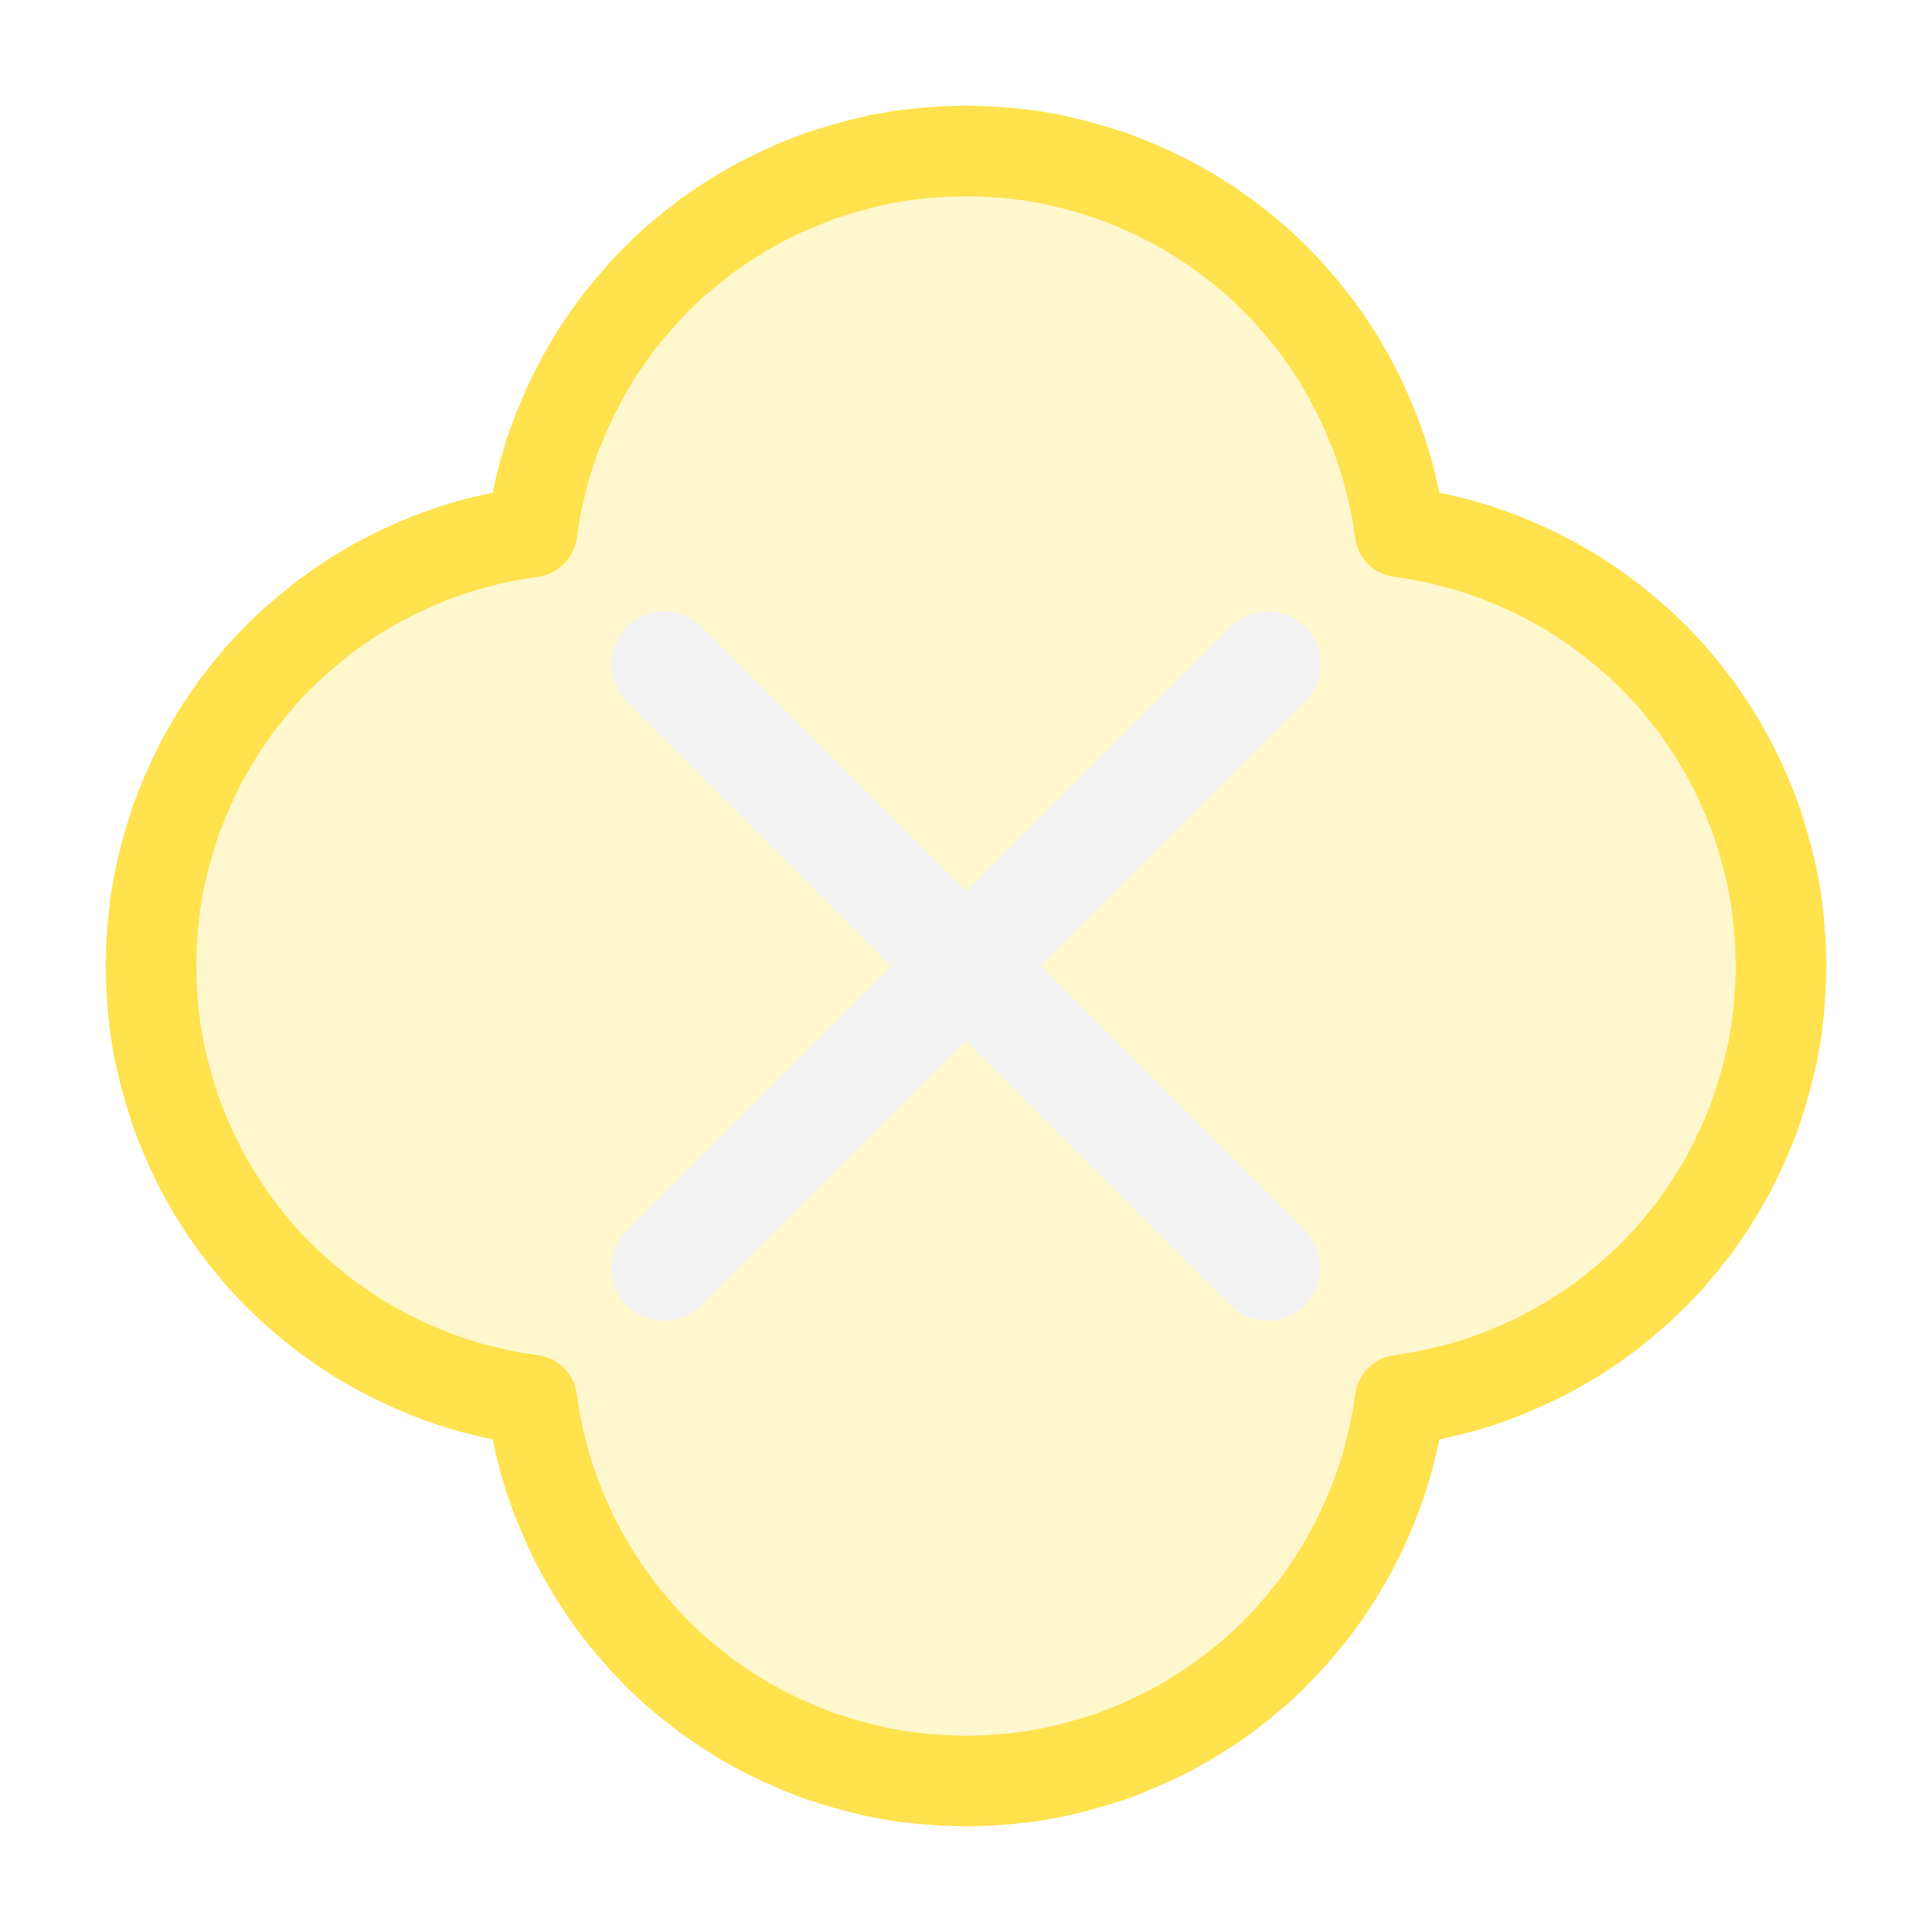
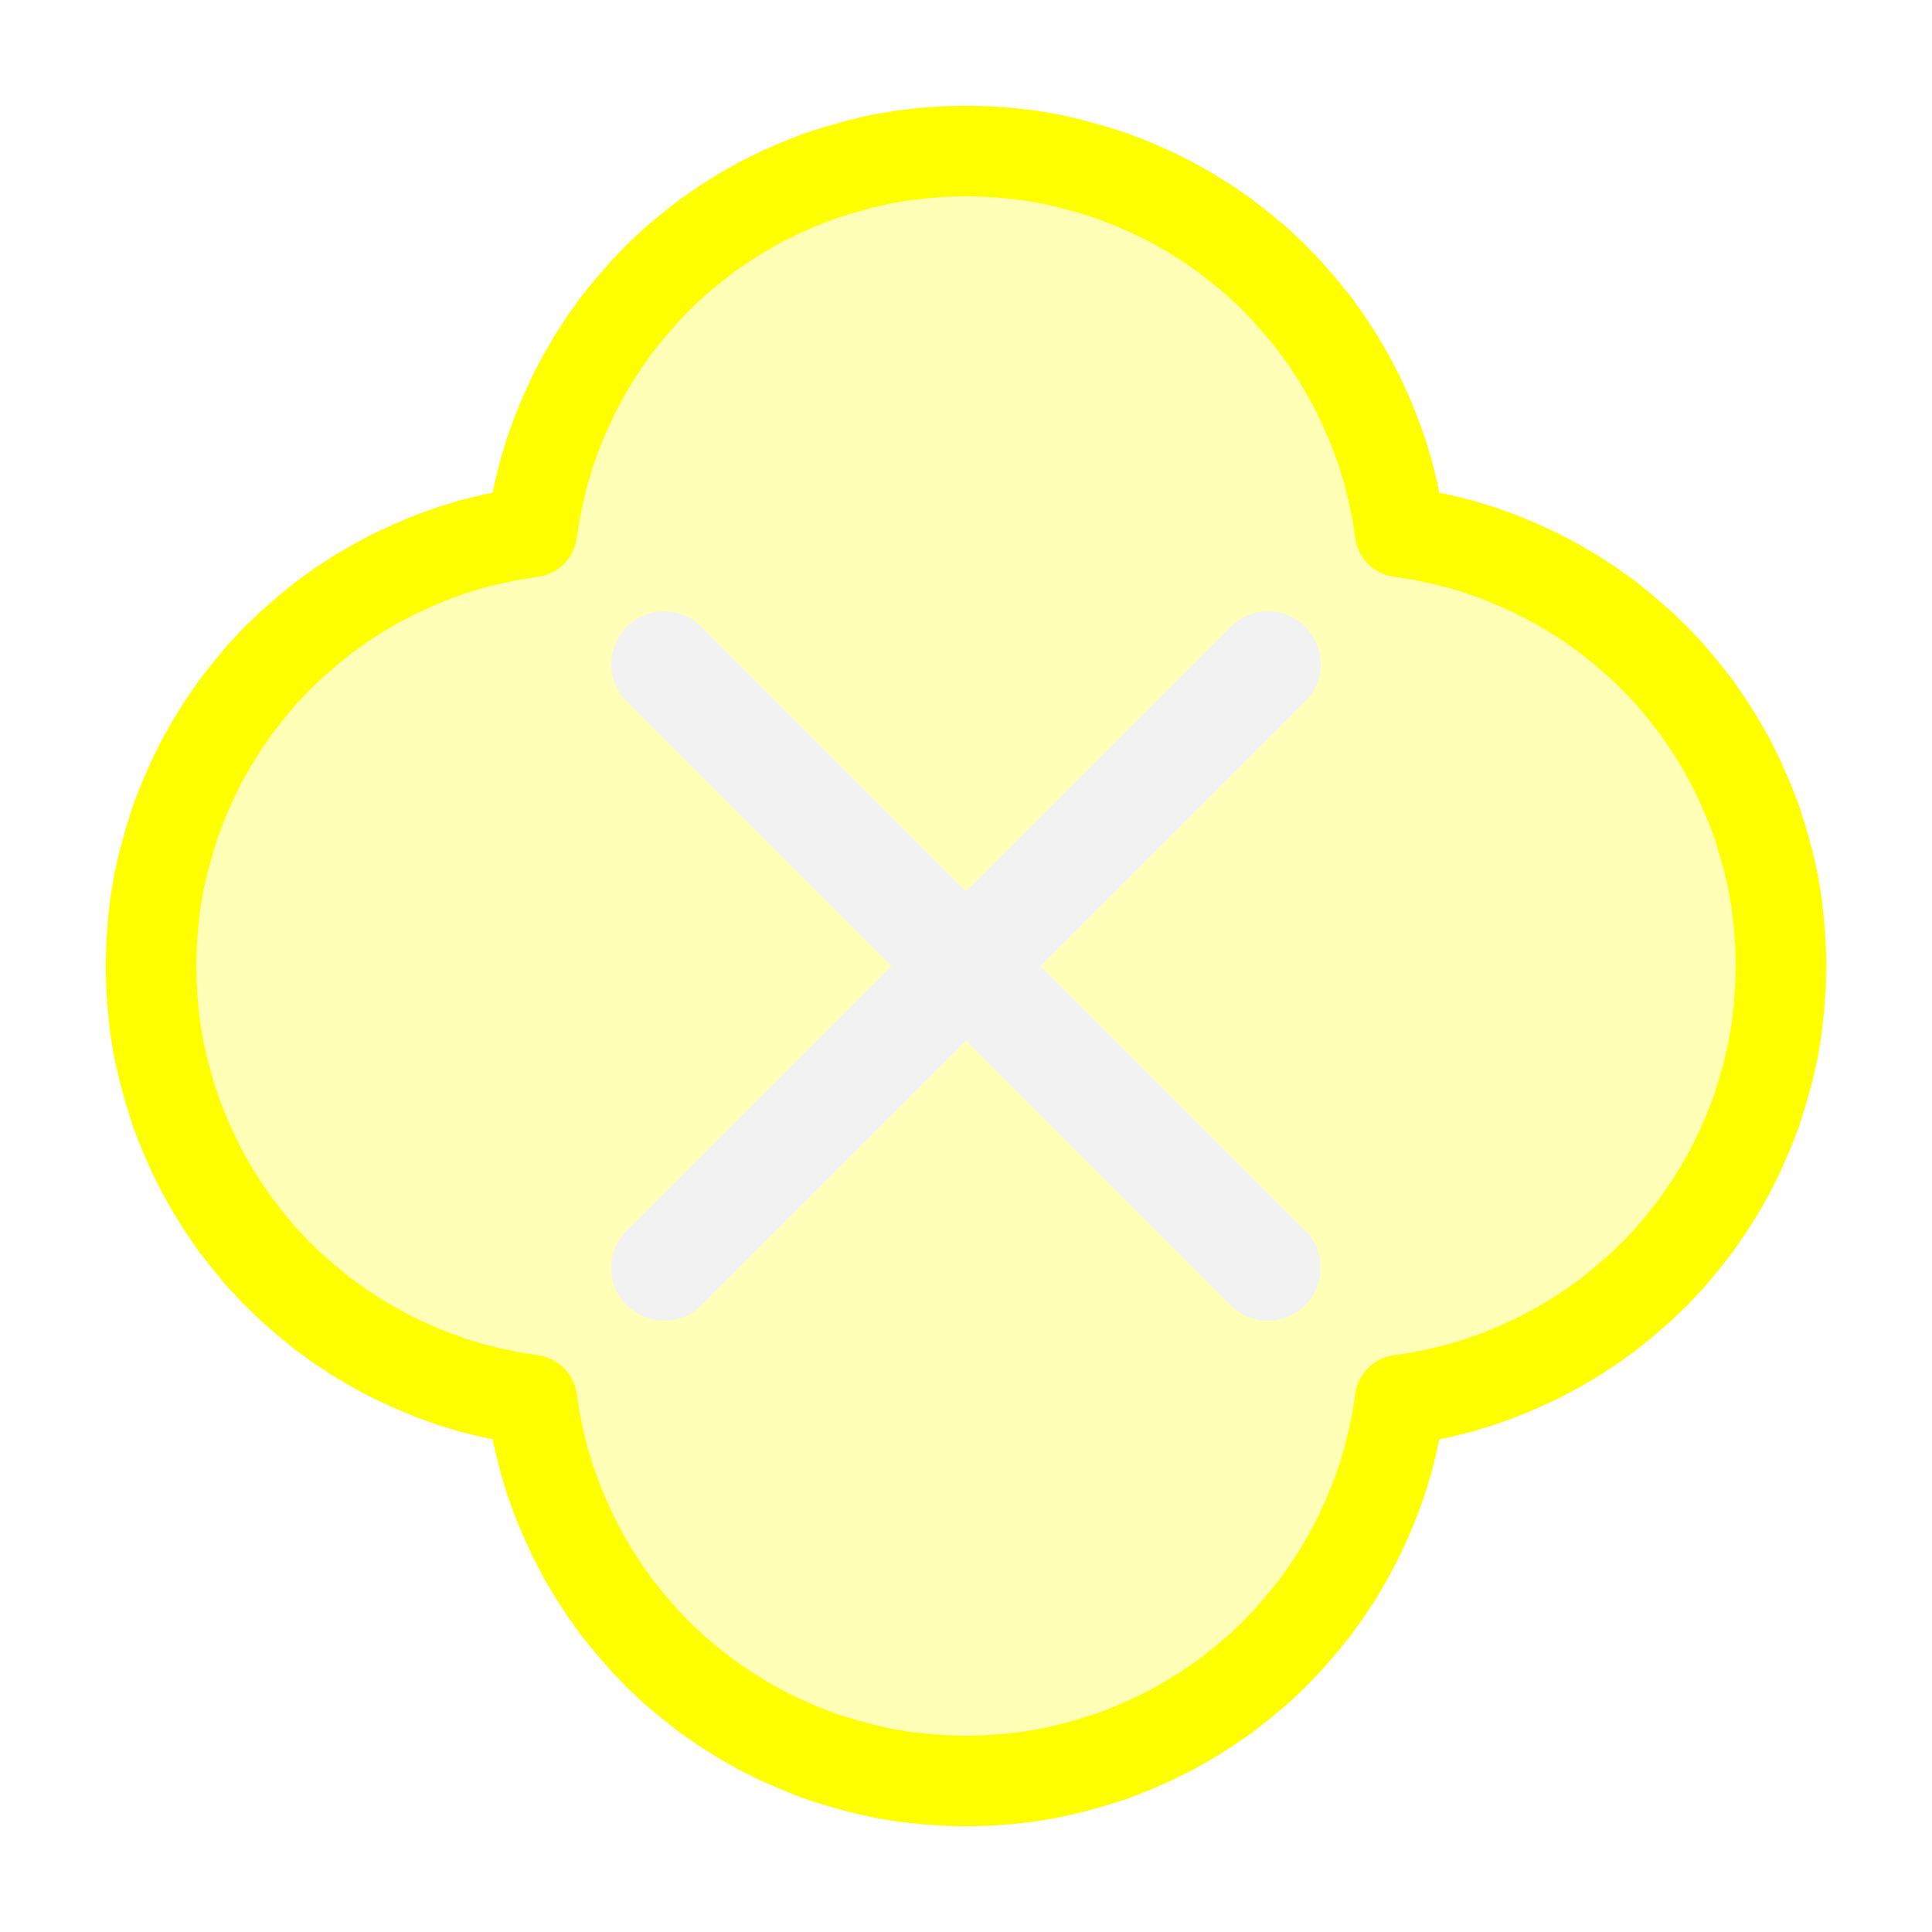
<svg xmlns="http://www.w3.org/2000/svg" width="64" height="64" viewBox="0 0 64 64">
-   <path d="M 59.00 32.00 L 58.98 32.71 L 58.93 33.41 L 58.85 34.11 L 58.73 34.81 L 58.57 35.50 L 58.38 36.18 L 58.17 36.85 L 57.91 37.51 L 57.63 38.15 L 57.32 38.78 L 56.97 39.40 L 56.60 39.99 L 56.20 40.57 L 55.77 41.12 L 55.32 41.66 L 54.84 42.17 L 54.34 42.65 L 53.81 43.11 L 53.27 43.55 L 52.71 43.95 L 52.13 44.33 L 51.53 44.68 L 50.92 45.00 L 50.29 45.29 L 49.66 45.55 L 49.02 45.78 L 48.36 45.98 L 47.71 46.14 L 47.04 46.28 L 46.38 46.38 L 46.28 47.04 L 46.14 47.71 L 45.98 48.36 L 45.78 49.02 L 45.55 49.66 L 45.29 50.29 L 45.00 50.92 L 44.68 51.53 L 44.33 52.13 L 43.95 52.71 L 43.55 53.27 L 43.11 53.81 L 42.65 54.34 L 42.17 54.84 L 41.66 55.32 L 41.12 55.77 L 40.57 56.20 L 39.99 56.60 L 39.40 56.97 L 38.78 57.32 L 38.15 57.63 L 37.51 57.91 L 36.85 58.17 L 36.18 58.38 L 35.50 58.57 L 34.81 58.73 L 34.11 58.85 L 33.41 58.93 L 32.71 58.98 L 32.00 59.00 L 31.29 58.98 L 30.59 58.93 L 29.89 58.85 L 29.19 58.73 L 28.50 58.57 L 27.82 58.38 L 27.15 58.17 L 26.49 57.91 L 25.85 57.63 L 25.22 57.32 L 24.60 56.97 L 24.01 56.60 L 23.43 56.20 L 22.88 55.77 L 22.34 55.32 L 21.83 54.84 L 21.35 54.34 L 20.89 53.81 L 20.45 53.27 L 20.05 52.71 L 19.67 52.13 L 19.32 51.53 L 19.00 50.92 L 18.71 50.29 L 18.45 49.66 L 18.22 49.02 L 18.02 48.36 L 17.86 47.71 L 17.72 47.04 L 17.62 46.38 L 16.96 46.28 L 16.29 46.14 L 15.64 45.98 L 14.98 45.78 L 14.34 45.55 L 13.71 45.29 L 13.08 45.00 L 12.47 44.68 L 11.87 44.33 L 11.29 43.95 L 10.73 43.55 L 10.19 43.11 L 9.66 42.65 L 9.16 42.17 L 8.68 41.66 L 8.23 41.12 L 7.80 40.57 L 7.40 39.99 L 7.03 39.40 L 6.68 38.78 L 6.37 38.15 L 6.09 37.51 L 5.83 36.85 L 5.62 36.18 L 5.43 35.50 L 5.27 34.81 L 5.15 34.11 L 5.07 33.41 L 5.02 32.71 L 5.00 32.00 L 5.02 31.29 L 5.07 30.59 L 5.15 29.89 L 5.27 29.19 L 5.43 28.50 L 5.62 27.82 L 5.83 27.15 L 6.09 26.49 L 6.37 25.85 L 6.68 25.22 L 7.03 24.60 L 7.40 24.01 L 7.80 23.43 L 8.23 22.88 L 8.68 22.34 L 9.16 21.83 L 9.66 21.35 L 10.19 20.89 L 10.73 20.45 L 11.29 20.05 L 11.87 19.67 L 12.47 19.32 L 13.08 19.00 L 13.71 18.71 L 14.34 18.45 L 14.98 18.22 L 15.64 18.02 L 16.29 17.86 L 16.96 17.72 L 17.62 17.62 L 17.72 16.96 L 17.86 16.29 L 18.02 15.64 L 18.22 14.98 L 18.45 14.34 L 18.71 13.71 L 19.00 13.08 L 19.32 12.47 L 19.67 11.87 L 20.05 11.29 L 20.45 10.73 L 20.89 10.19 L 21.35 9.66 L 21.83 9.16 L 22.34 8.68 L 22.88 8.23 L 23.43 7.80 L 24.01 7.40 L 24.60 7.03 L 25.22 6.68 L 25.85 6.37 L 26.49 6.09 L 27.15 5.83 L 27.82 5.62 L 28.50 5.43 L 29.19 5.27 L 29.89 5.15 L 30.59 5.07 L 31.29 5.02 L 32.00 5.00 L 32.71 5.02 L 33.41 5.07 L 34.11 5.15 L 34.81 5.27 L 35.50 5.43 L 36.18 5.62 L 36.85 5.83 L 37.51 6.09 L 38.15 6.37 L 38.78 6.68 L 39.40 7.03 L 39.99 7.40 L 40.57 7.80 L 41.12 8.23 L 41.66 8.68 L 42.17 9.16 L 42.65 9.66 L 43.11 10.19 L 43.55 10.73 L 43.95 11.29 L 44.33 11.87 L 44.68 12.47 L 45.00 13.08 L 45.29 13.71 L 45.55 14.34 L 45.78 14.98 L 45.98 15.64 L 46.14 16.29 L 46.28 16.96 L 46.38 17.62 L 47.04 17.72 L 47.71 17.86 L 48.36 18.02 L 49.02 18.22 L 49.66 18.45 L 50.29 18.71 L 50.92 19.00 L 51.53 19.32 L 52.13 19.67 L 52.71 20.05 L 53.27 20.45 L 53.81 20.89 L 54.34 21.35 L 54.84 21.83 L 55.32 22.34 L 55.77 22.88 L 56.20 23.43 L 56.60 24.01 L 56.97 24.60 L 57.32 25.22 L 57.63 25.85 L 57.91 26.49 L 58.17 27.15 L 58.38 27.82 L 58.57 28.50 L 58.73 29.19 L 58.85 29.89 L 58.93 30.59 L 58.98 31.29 Z" fill="#FFE24D" fill-opacity="0.28" stroke="#FFE24D" stroke-width="3.0" stroke-linejoin="round" />
+   <path d="M 59.00 32.00 L 58.98 32.71 L 58.93 33.41 L 58.85 34.11 L 58.73 34.81 L 58.57 35.50 L 58.38 36.18 L 58.17 36.85 L 57.91 37.51 L 57.63 38.15 L 57.32 38.78 L 56.97 39.40 L 56.60 39.99 L 56.20 40.57 L 55.77 41.12 L 55.32 41.66 L 54.84 42.17 L 54.34 42.65 L 53.81 43.11 L 53.27 43.55 L 52.71 43.95 L 52.13 44.33 L 51.53 44.68 L 50.92 45.00 L 50.29 45.29 L 49.66 45.55 L 49.02 45.78 L 48.36 45.98 L 47.71 46.14 L 47.04 46.28 L 46.38 46.38 L 46.28 47.04 L 46.14 47.71 L 45.98 48.36 L 45.78 49.02 L 45.55 49.66 L 45.29 50.29 L 45.00 50.92 L 44.68 51.53 L 44.33 52.13 L 43.95 52.71 L 43.55 53.27 L 43.11 53.81 L 42.65 54.34 L 42.17 54.84 L 41.66 55.32 L 41.12 55.77 L 40.57 56.20 L 39.99 56.60 L 39.40 56.97 L 38.78 57.32 L 38.15 57.63 L 37.51 57.91 L 36.85 58.17 L 36.18 58.38 L 35.50 58.57 L 34.81 58.73 L 34.11 58.85 L 33.41 58.93 L 32.71 58.98 L 32.00 59.00 L 31.29 58.98 L 30.59 58.93 L 29.89 58.85 L 29.19 58.73 L 28.50 58.57 L 27.82 58.38 L 27.15 58.17 L 26.49 57.91 L 25.85 57.63 L 25.22 57.32 L 24.60 56.97 L 24.01 56.60 L 23.43 56.20 L 22.88 55.77 L 22.34 55.32 L 21.83 54.84 L 21.35 54.34 L 20.89 53.81 L 20.45 53.27 L 20.05 52.71 L 19.67 52.13 L 19.32 51.53 L 19.00 50.92 L 18.71 50.29 L 18.45 49.66 L 18.22 49.02 L 18.02 48.36 L 17.86 47.71 L 17.72 47.04 L 17.62 46.38 L 16.96 46.28 L 16.29 46.14 L 15.64 45.98 L 14.98 45.78 L 14.34 45.55 L 13.71 45.29 L 13.08 45.00 L 12.47 44.68 L 11.87 44.33 L 11.29 43.95 L 10.73 43.55 L 10.19 43.11 L 9.66 42.65 L 9.16 42.17 L 8.68 41.66 L 8.23 41.12 L 7.80 40.57 L 7.40 39.99 L 7.03 39.40 L 6.68 38.78 L 6.37 38.15 L 6.09 37.51 L 5.83 36.85 L 5.62 36.18 L 5.43 35.50 L 5.27 34.81 L 5.15 34.11 L 5.07 33.41 L 5.02 32.71 L 5.00 32.00 L 5.02 31.29 L 5.07 30.59 L 5.15 29.89 L 5.27 29.19 L 5.43 28.50 L 5.62 27.82 L 5.83 27.15 L 6.09 26.49 L 6.37 25.85 L 6.68 25.22 L 7.03 24.60 L 7.40 24.01 L 7.80 23.43 L 8.23 22.88 L 8.68 22.34 L 9.16 21.83 L 9.66 21.35 L 10.19 20.89 L 10.73 20.45 L 11.29 20.05 L 11.87 19.67 L 12.47 19.32 L 13.08 19.00 L 13.71 18.71 L 14.34 18.45 L 14.98 18.22 L 15.64 18.02 L 16.29 17.86 L 16.96 17.72 L 17.62 17.62 L 17.72 16.96 L 17.86 16.29 L 18.02 15.64 L 18.22 14.98 L 18.45 14.34 L 18.71 13.71 L 19.00 13.08 L 19.32 12.47 L 19.67 11.87 L 20.05 11.29 L 20.45 10.73 L 20.89 10.19 L 21.35 9.66 L 21.83 9.16 L 22.34 8.68 L 22.88 8.23 L 23.43 7.80 L 24.01 7.40 L 24.60 7.03 L 25.22 6.68 L 25.85 6.37 L 26.49 6.09 L 27.15 5.83 L 27.82 5.62 L 28.50 5.43 L 29.19 5.27 L 29.89 5.15 L 30.59 5.07 L 31.29 5.02 L 32.00 5.00 L 32.71 5.02 L 33.41 5.07 L 34.11 5.15 L 34.81 5.27 L 35.50 5.43 L 36.18 5.62 L 36.85 5.83 L 37.51 6.09 L 38.15 6.37 L 38.78 6.68 L 39.40 7.03 L 39.99 7.40 L 40.57 7.80 L 41.12 8.23 L 41.66 8.68 L 42.17 9.16 L 42.65 9.66 L 43.11 10.19 L 43.55 10.73 L 43.95 11.29 L 44.33 11.87 L 44.68 12.47 L 45.00 13.08 L 45.29 13.71 L 45.55 14.34 L 45.78 14.98 L 45.98 15.64 L 46.14 16.29 L 46.28 16.96 L 46.38 17.62 L 47.04 17.72 L 47.71 17.86 L 48.36 18.02 L 49.02 18.22 L 49.66 18.45 L 50.29 18.71 L 50.92 19.00 L 51.53 19.32 L 52.13 19.67 L 52.71 20.05 L 53.27 20.45 L 53.81 20.89 L 54.34 21.35 L 54.84 21.83 L 55.32 22.34 L 55.77 22.88 L 56.20 23.43 L 56.60 24.01 L 56.97 24.60 L 57.32 25.22 L 57.63 25.85 L 57.91 26.49 L 58.17 27.15 L 58.38 27.82 L 58.57 28.50 L 58.73 29.19 L 58.85 29.89 L 58.93 30.59 L 58.98 31.29 Z" fill="#FFFF00" fill-opacity="0.28" stroke="#FFFF00" stroke-width="3.0" stroke-linejoin="round" />
  <path d="M 22.00 22.00 L 42.00 42.00" fill="none" stroke="#F2F2F2" stroke-width="3.5" stroke-linecap="round" />
  <path d="M 42.00 22.00 L 22.00 42.00" fill="none" stroke="#F2F2F2" stroke-width="3.5" stroke-linecap="round" />
</svg>
